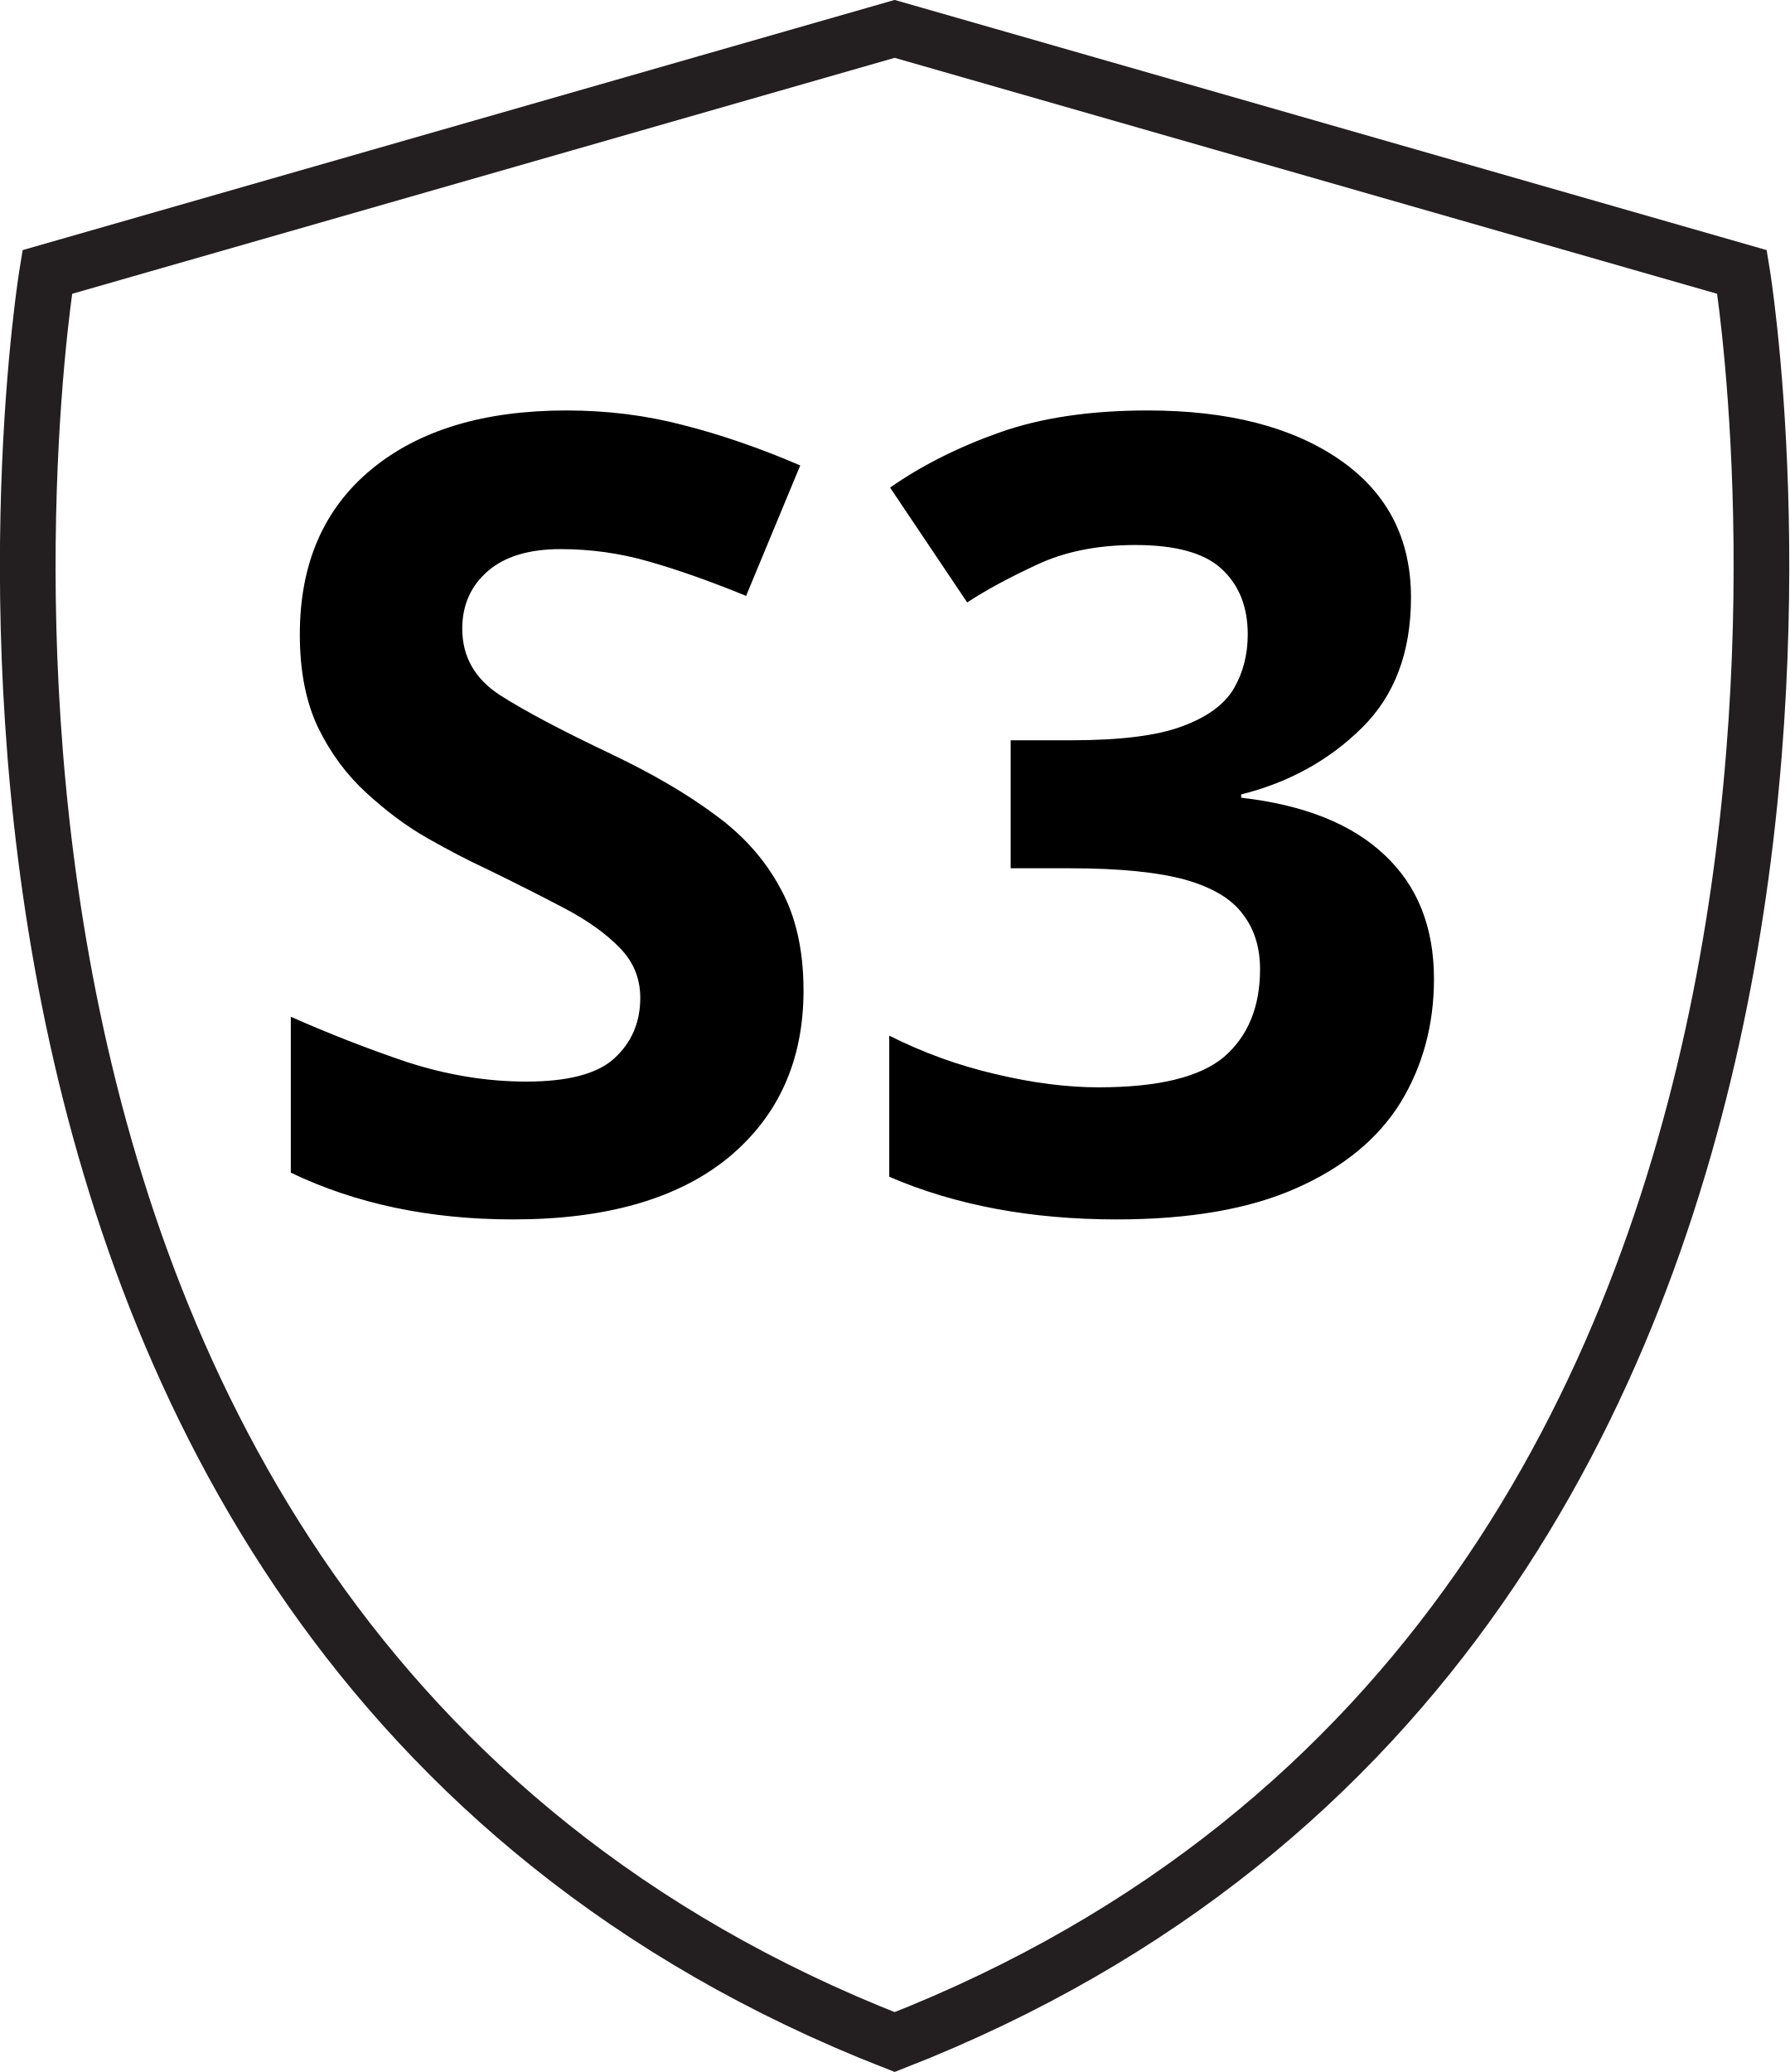
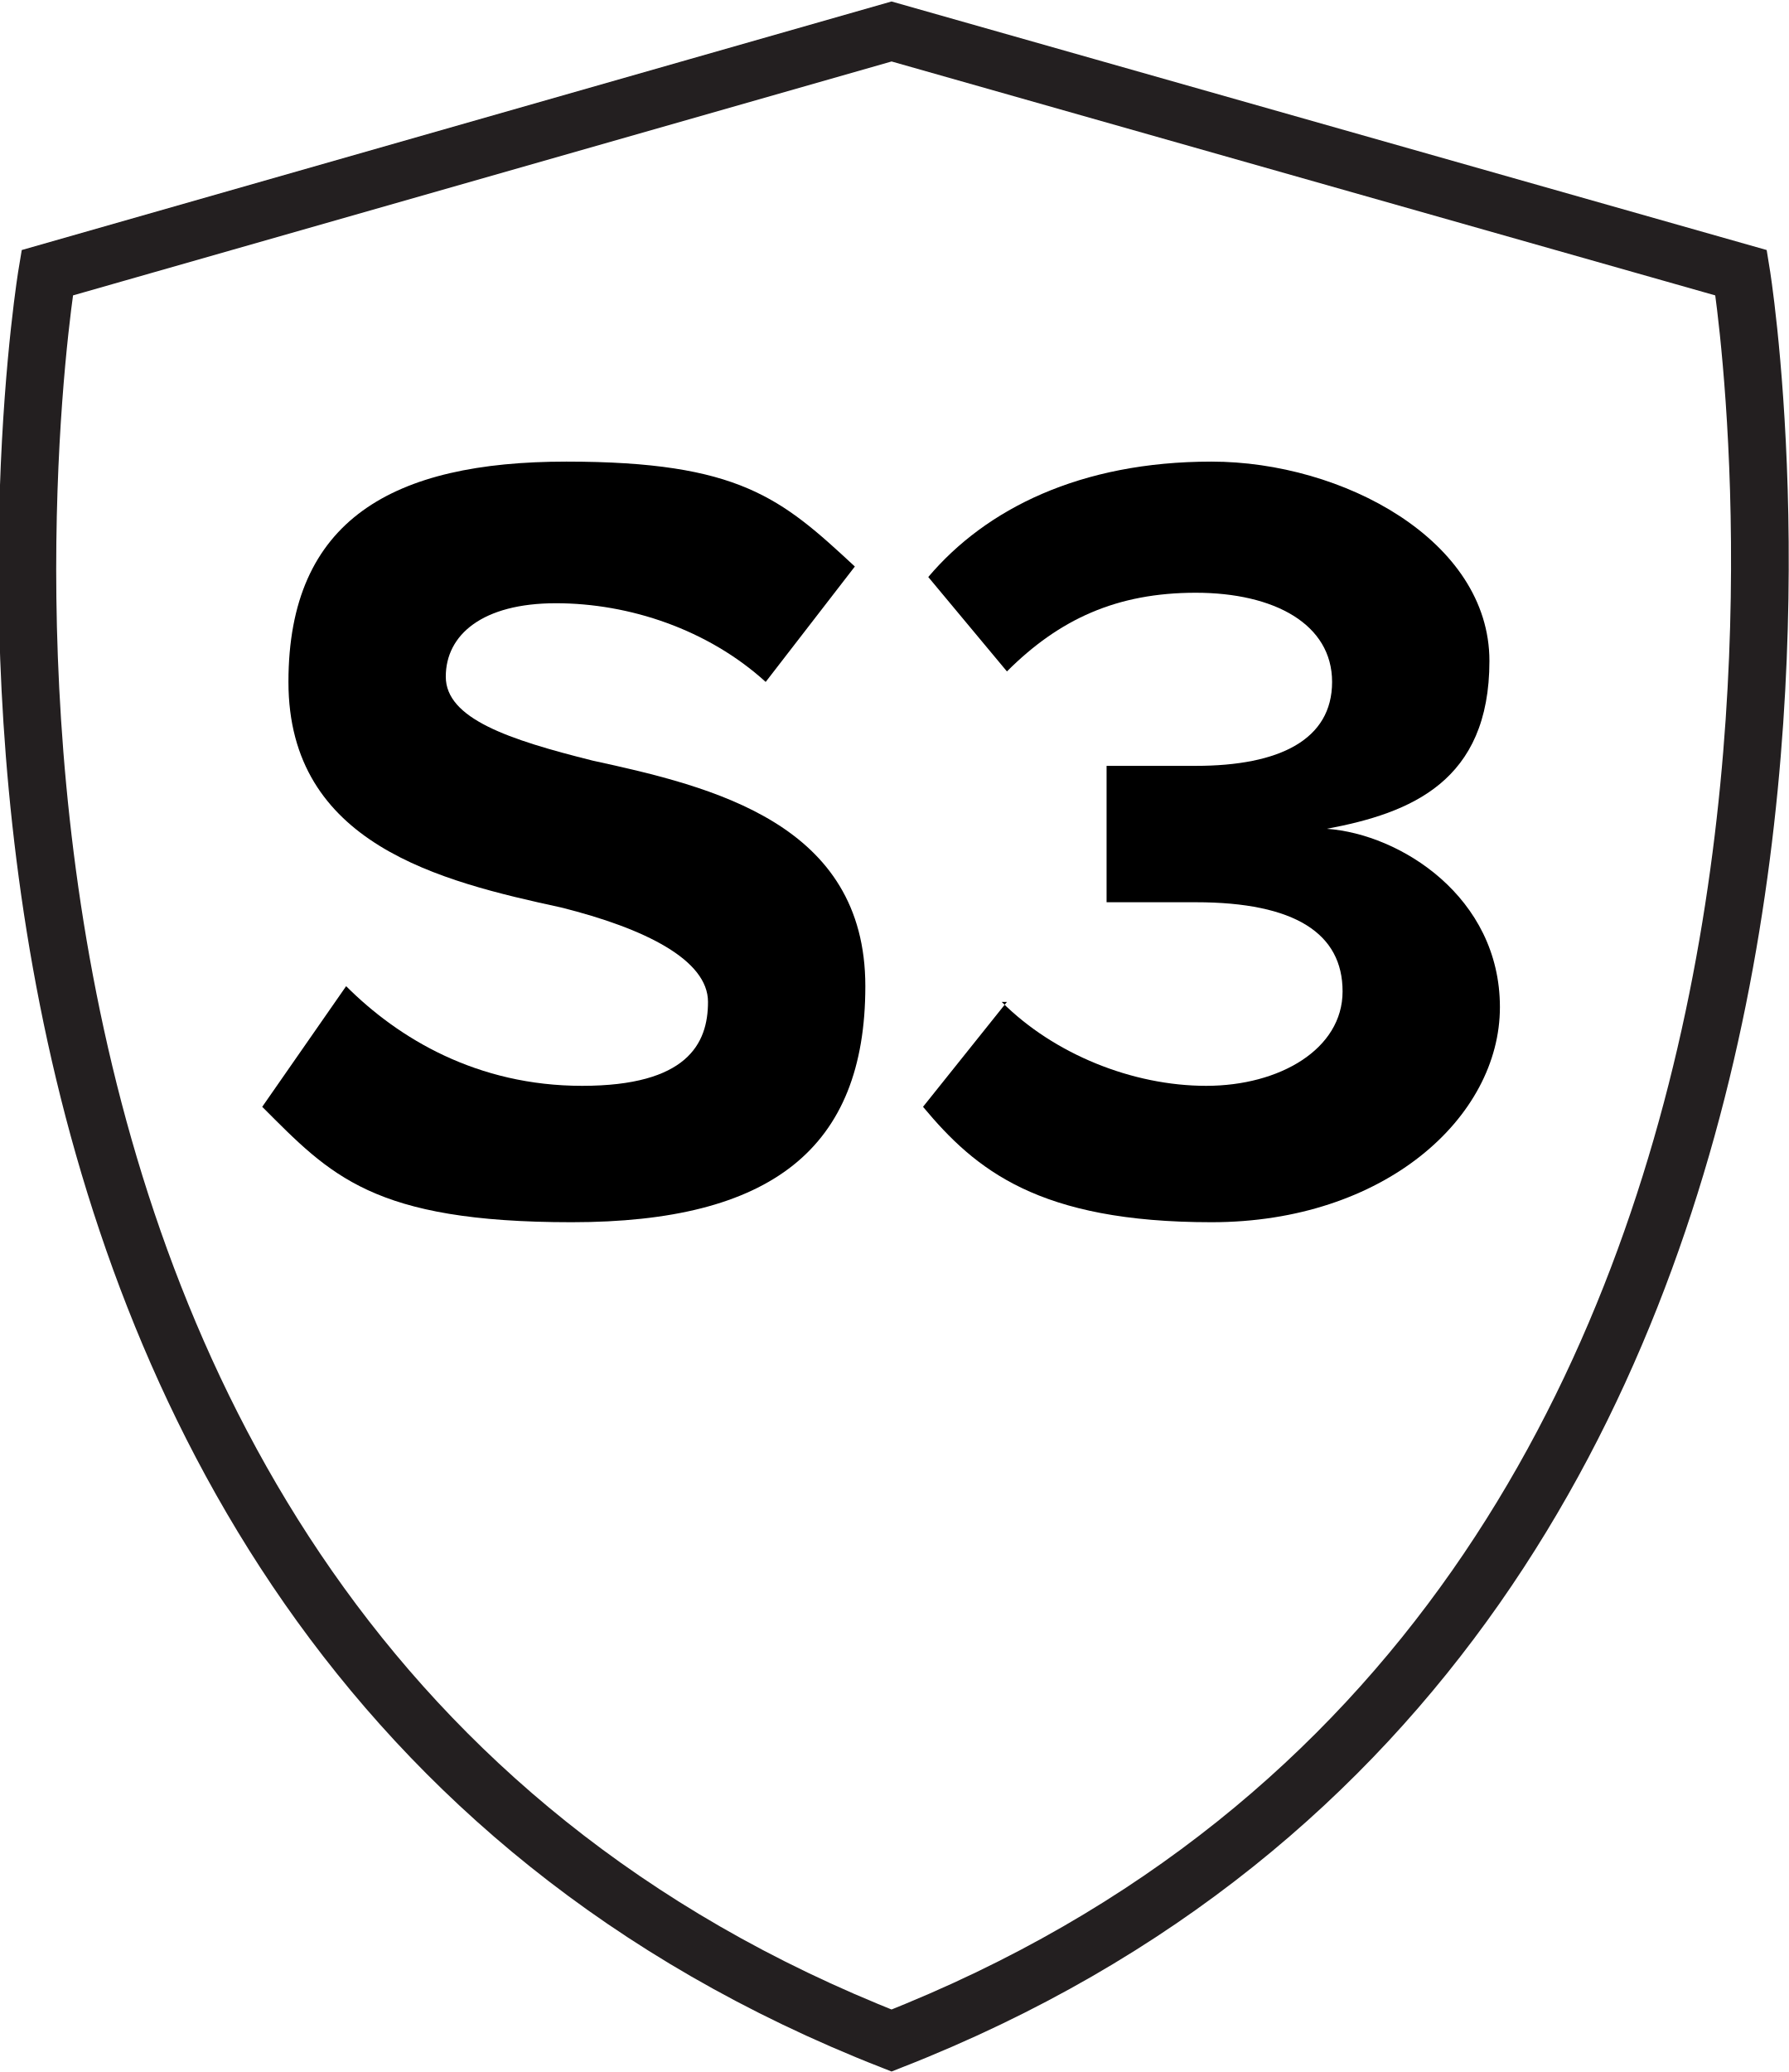
- <svg xmlns="http://www.w3.org/2000/svg" id="Layer_1" data-name="Layer 1" viewBox="0 0 34.08 39.46">
+ <svg xmlns="http://www.w3.org/2000/svg" id="Layer_1" data-name="Layer 1" version="1.1" viewBox="0 0 34.1 39.5">
  <defs>
    <style>
      .cls-1 {
        fill: #000;
-         font-family: ProximaNova-Bold, 'Proxima Nova';
-         font-size: 21px;
-         font-weight: 700;
+         stroke-width: 0px;
      }

      .cls-2 {
+         isolation: isolate;
+       }
+ 
+       .cls-3 {
        fill: none;
        stroke: #231f20;
        stroke-miterlimit: 10;
-         stroke-width: 1.06px;
+         stroke-width: 1.1px;
      }
    </style>
  </defs>
-   <text class="cls-1" transform="translate(4.57 23.02)">
-     <tspan x="0" y="0">S3</tspan>
-   </text>
-   <path class="cls-2" d="M33.18,5.18L17.04.55.9,5.18S-3.37,30.91,17.04,38.89C37.44,30.91,33.18,5.18,33.18,5.18Z" />
+   <g class="cls-2">
+     <g class="cls-2">
+       <path class="cls-1" d="M6.6,18.8c1,1,2.5,1.9,4.5,1.9s2.4-.8,2.4-1.6-1.2-1.4-2.8-1.8c-2.3-.5-5.2-1.2-5.2-4.3s2-4.2,5.3-4.2,4.1.7,5.5,2l-1.7,2.2c-1.1-1-2.6-1.5-4-1.5s-2.1.6-2.1,1.4,1.2,1.2,2.8,1.6c2.3.5,5.2,1.2,5.2,4.3s-1.8,4.5-5.6,4.5-4.6-.9-5.9-2.2l1.6-2.3Z" />
+       <path class="cls-1" d="M19.1,19.1c1,1,2.5,1.6,3.9,1.6s2.6-.7,2.6-1.8-.9-1.7-2.8-1.7-1.5,0-1.7,0v-2.6c.3,0,1.2,0,1.7,0,1.6,0,2.6-.5,2.6-1.6s-1.1-1.7-2.6-1.7-2.6.5-3.6,1.5l-1.5-1.8c1.1-1.3,2.9-2.2,5.4-2.2s5.3,1.5,5.3,3.8-1.5,2.9-3.1,3.2c1.4.1,3.3,1.3,3.3,3.4s-2.2,4.1-5.5,4.1-4.5-1-5.5-2.2l1.6-2Z" />
+     </g>
+   </g>
+   <path class="cls-3" d="M33.2,5.2L17,.6.9,5.2S-3.4,30.9,17,38.9C37.4,30.9,33.2,5.2,33.2,5.2Z" />
</svg>
